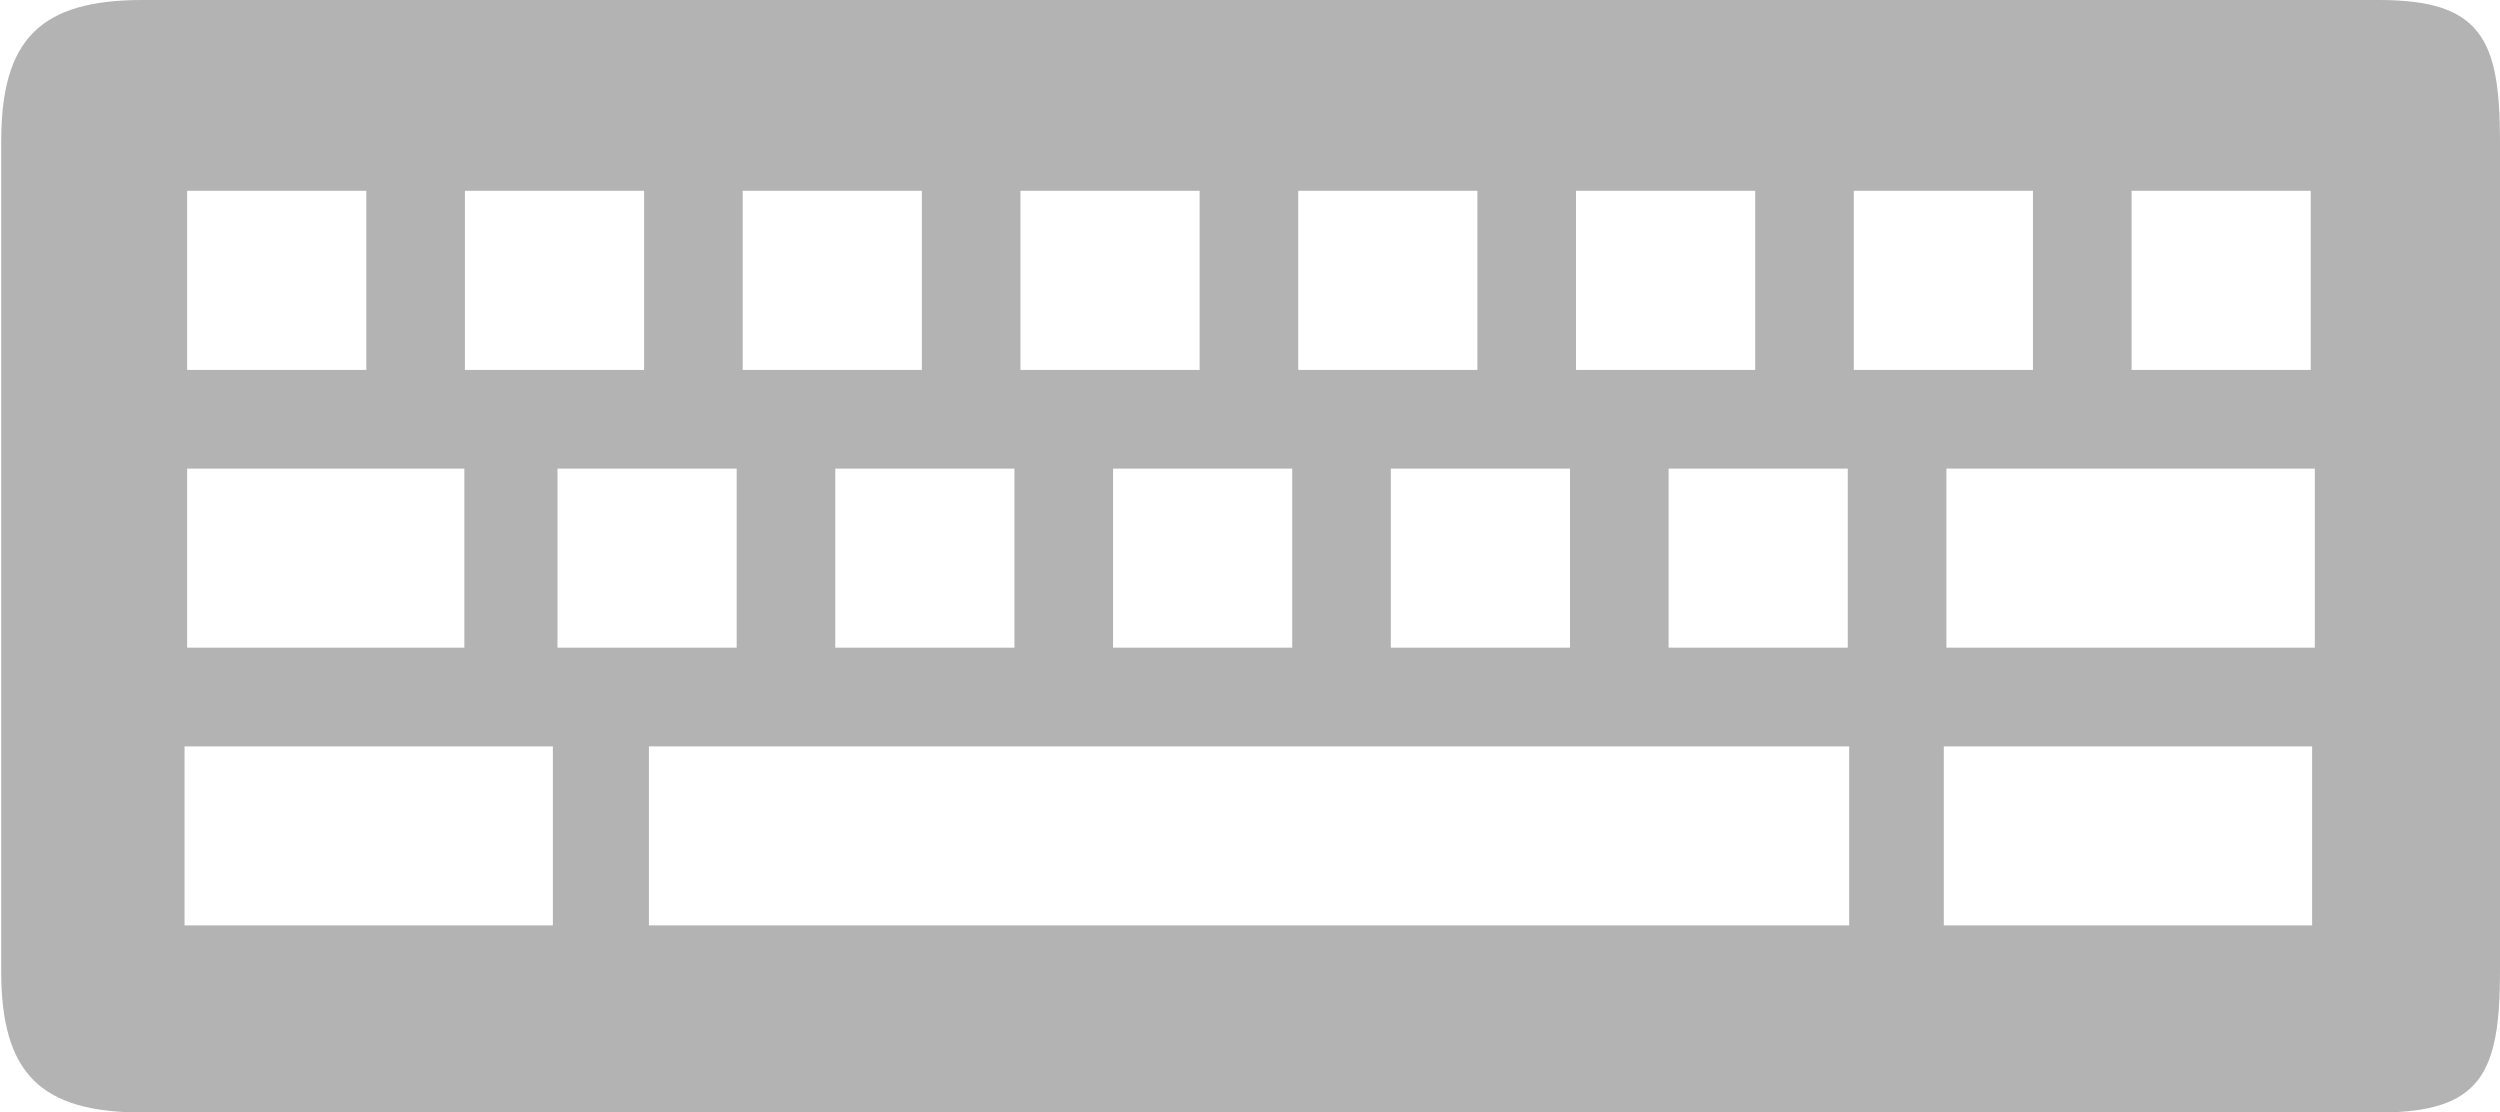
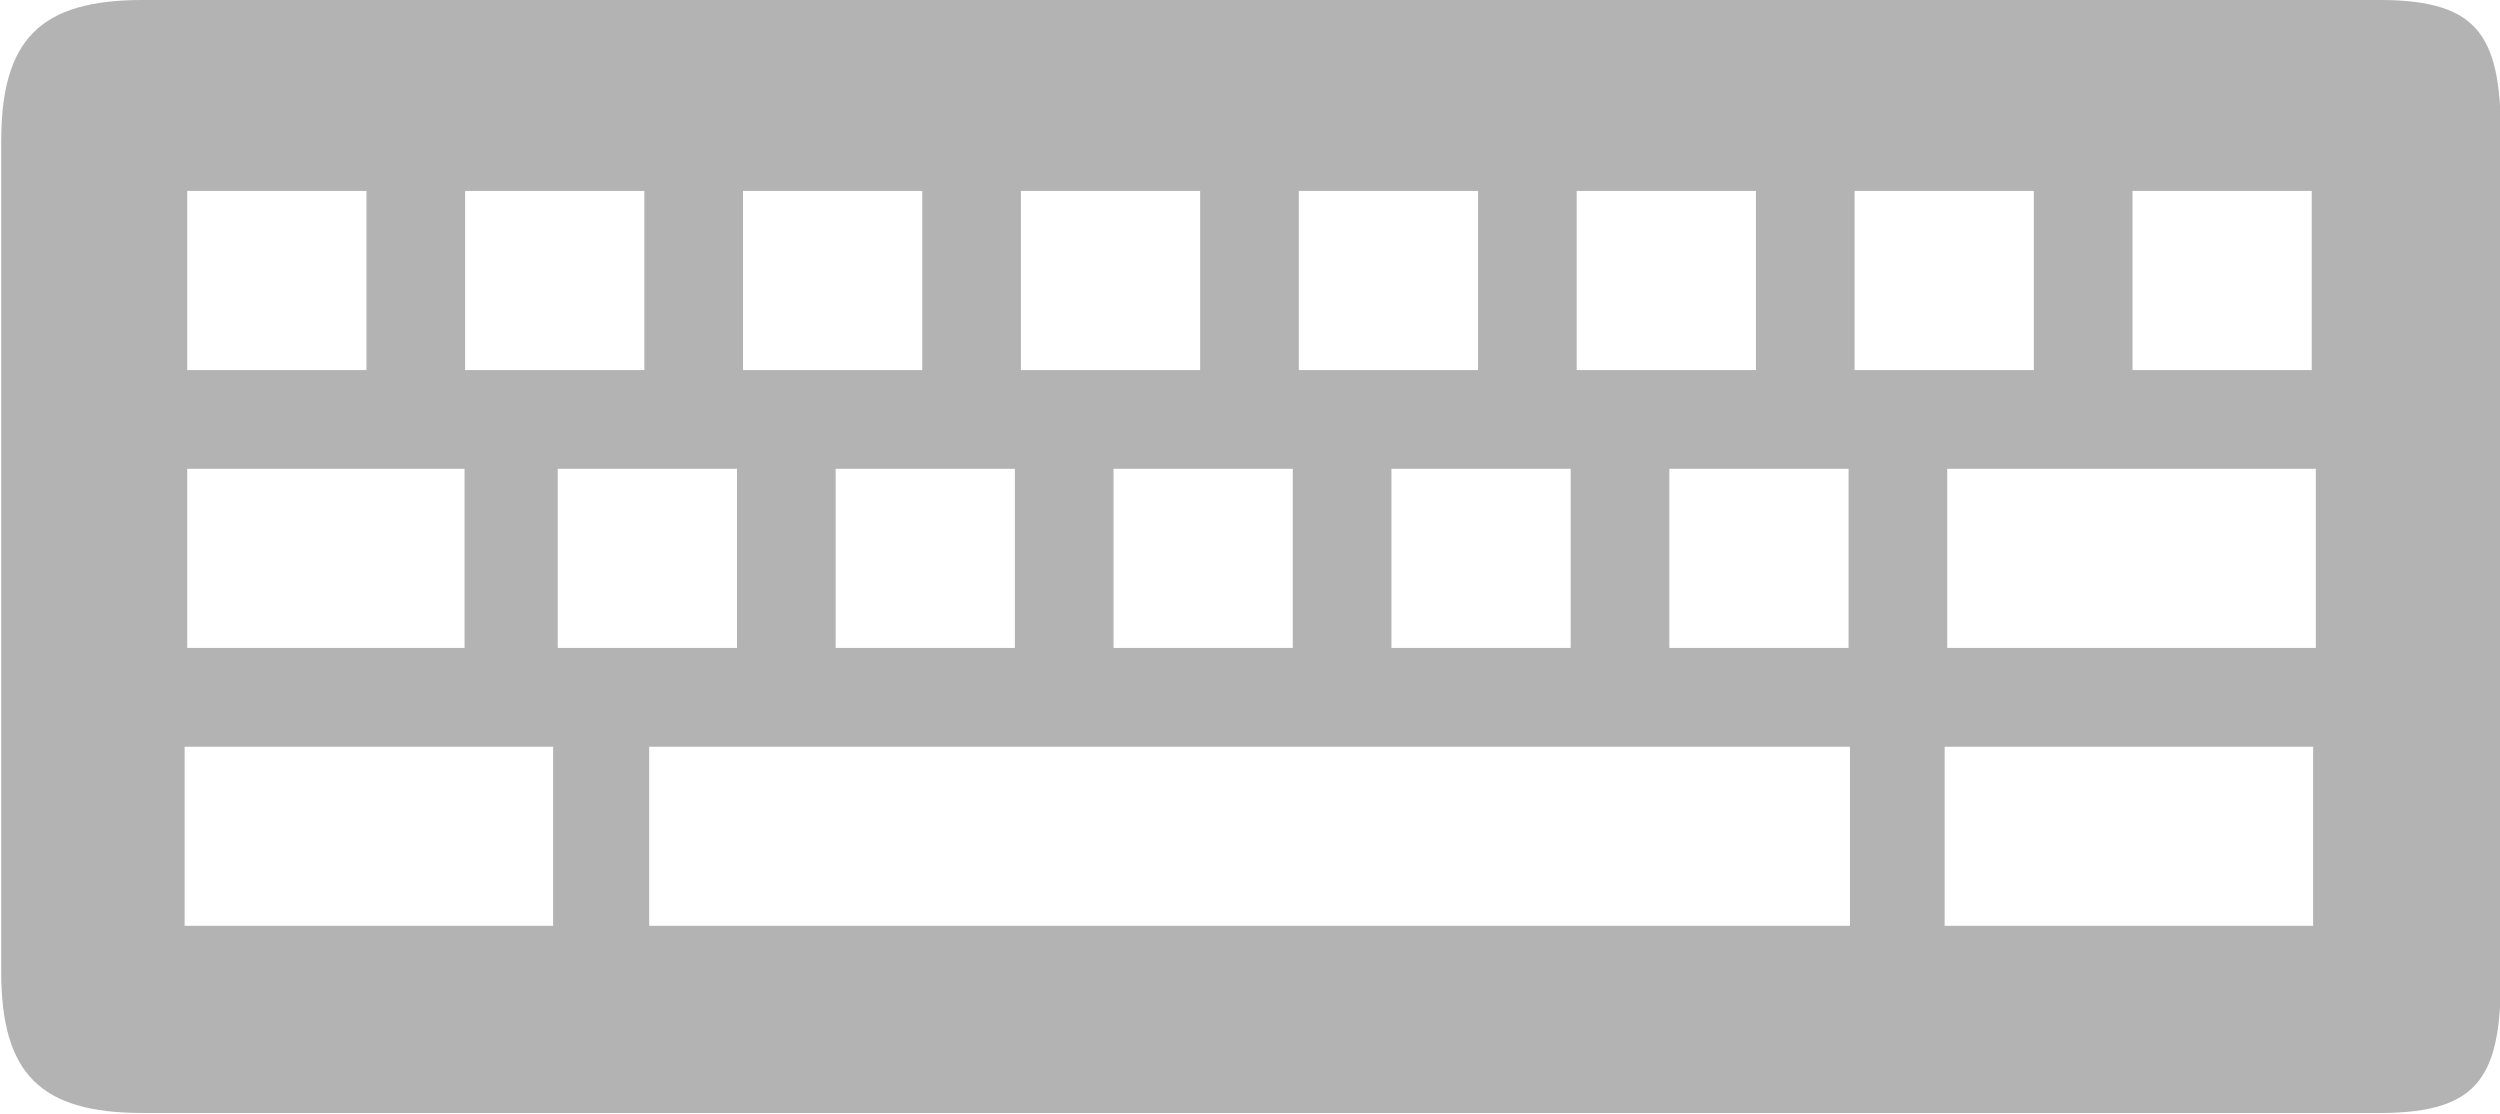
- <svg xmlns="http://www.w3.org/2000/svg" width="27" height="12">
+ <svg xmlns="http://www.w3.org/2000/svg">
  <path opacity=".3" fill-rule="evenodd" clip-rule="evenodd" d="M25.693 0h-24.153c-1.104 0-1.527.422-1.527 1.527v8.961c0 1.105.423 1.527 1.527 1.527h24.153c1.104 0 1.307-.422 1.307-1.527v-8.961c0-1.105-.202-1.527-1.307-1.527zm-2.672 2.061h1.935v1.934h-1.935v-1.934zm-6 0h1.935v1.934h-1.935v-1.934zm2.935 3v1.934h-1.935v-1.934h1.935zm-5.935-3h1.935v1.934h-1.935v-1.934zm2.935 3v1.934h-1.935v-1.934h1.935zm-5.935-3h1.935v1.934h-1.935v-1.934zm2.935 3v1.934h-1.935v-1.934h1.935zm-5.935-3h1.935v1.934h-1.935v-1.934zm2.935 3v1.934h-1.935v-1.934h1.935zm-5.935-3h1.935v1.934h-1.935v-1.934zm-3 0h1.935v1.934h-1.935v-1.934zm0 3h2.994v1.934h-2.994v-1.934zm3.95 4.933h-3.978v-1.933h3.978v1.933zm.05-4.933h1.935v1.934h-1.935v-1.934zm13.95 4.933h-12.963v-1.933h12.963v1.933zm.05-7.933h1.935v1.934h-1.935v-1.934zm4.95 7.933h-3.978v-1.933h3.978v1.933zm.029-2.999h-3.979v-1.934h3.979v1.934z" />
</svg>
